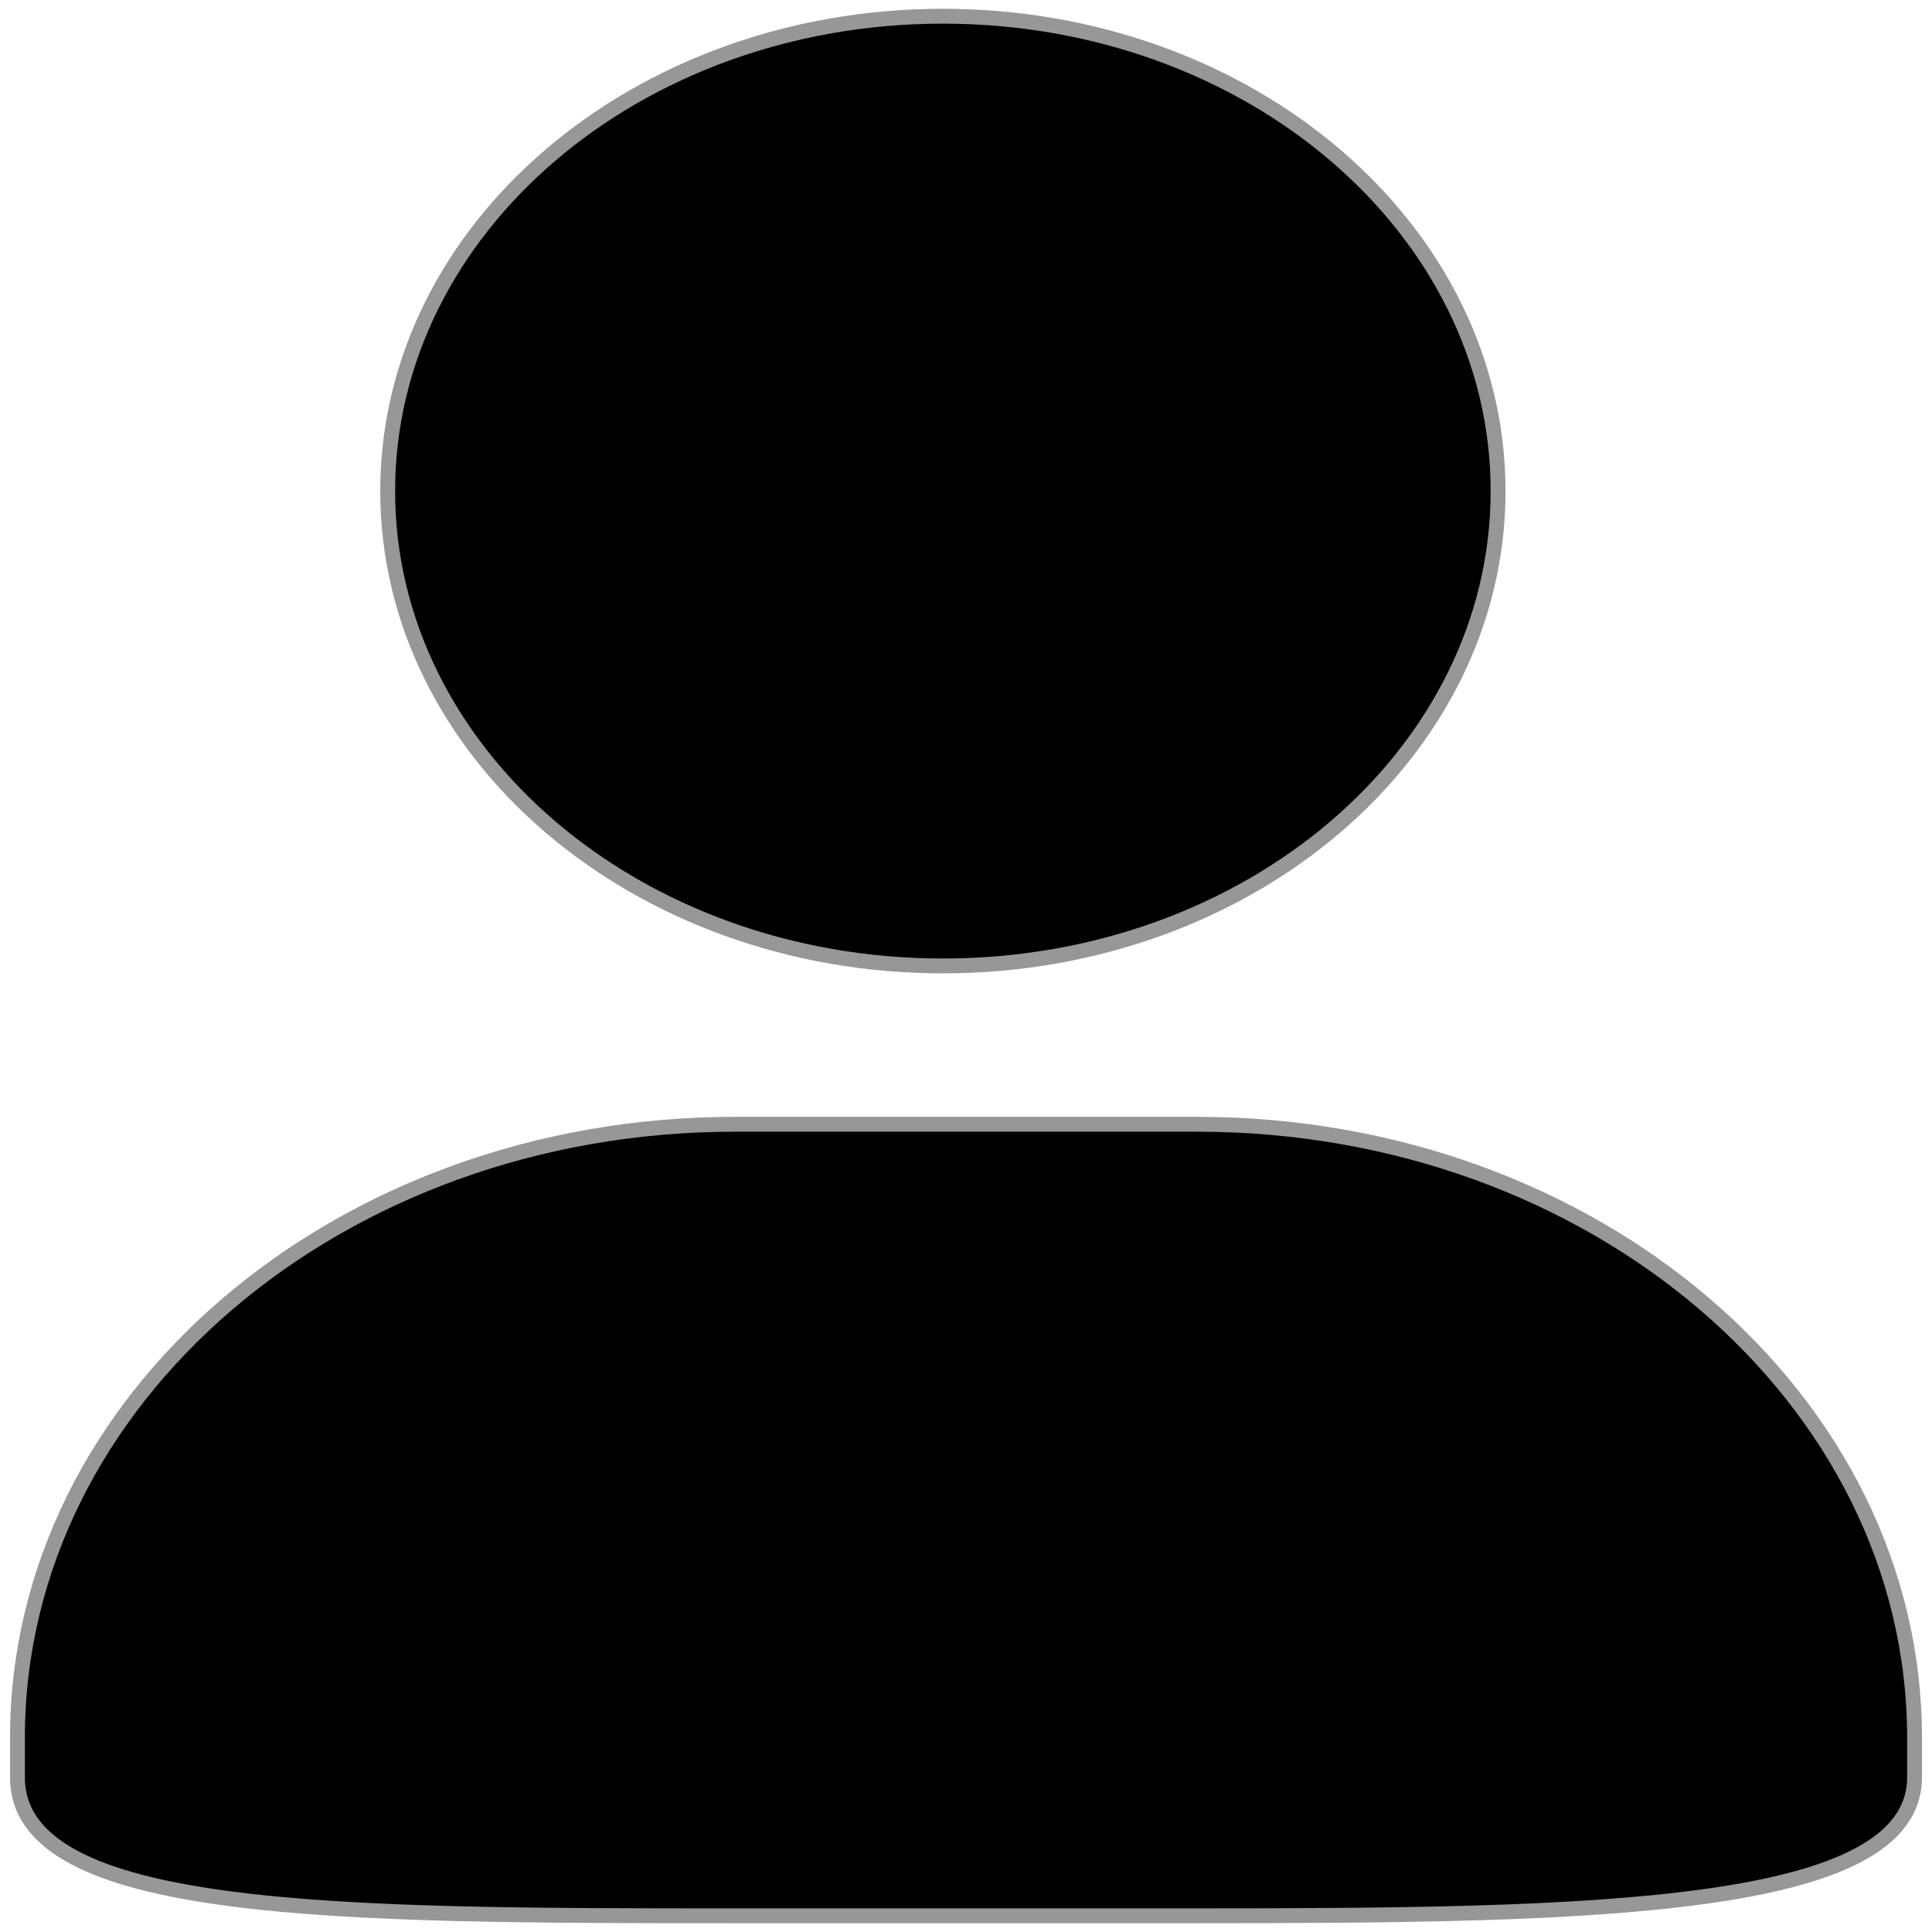
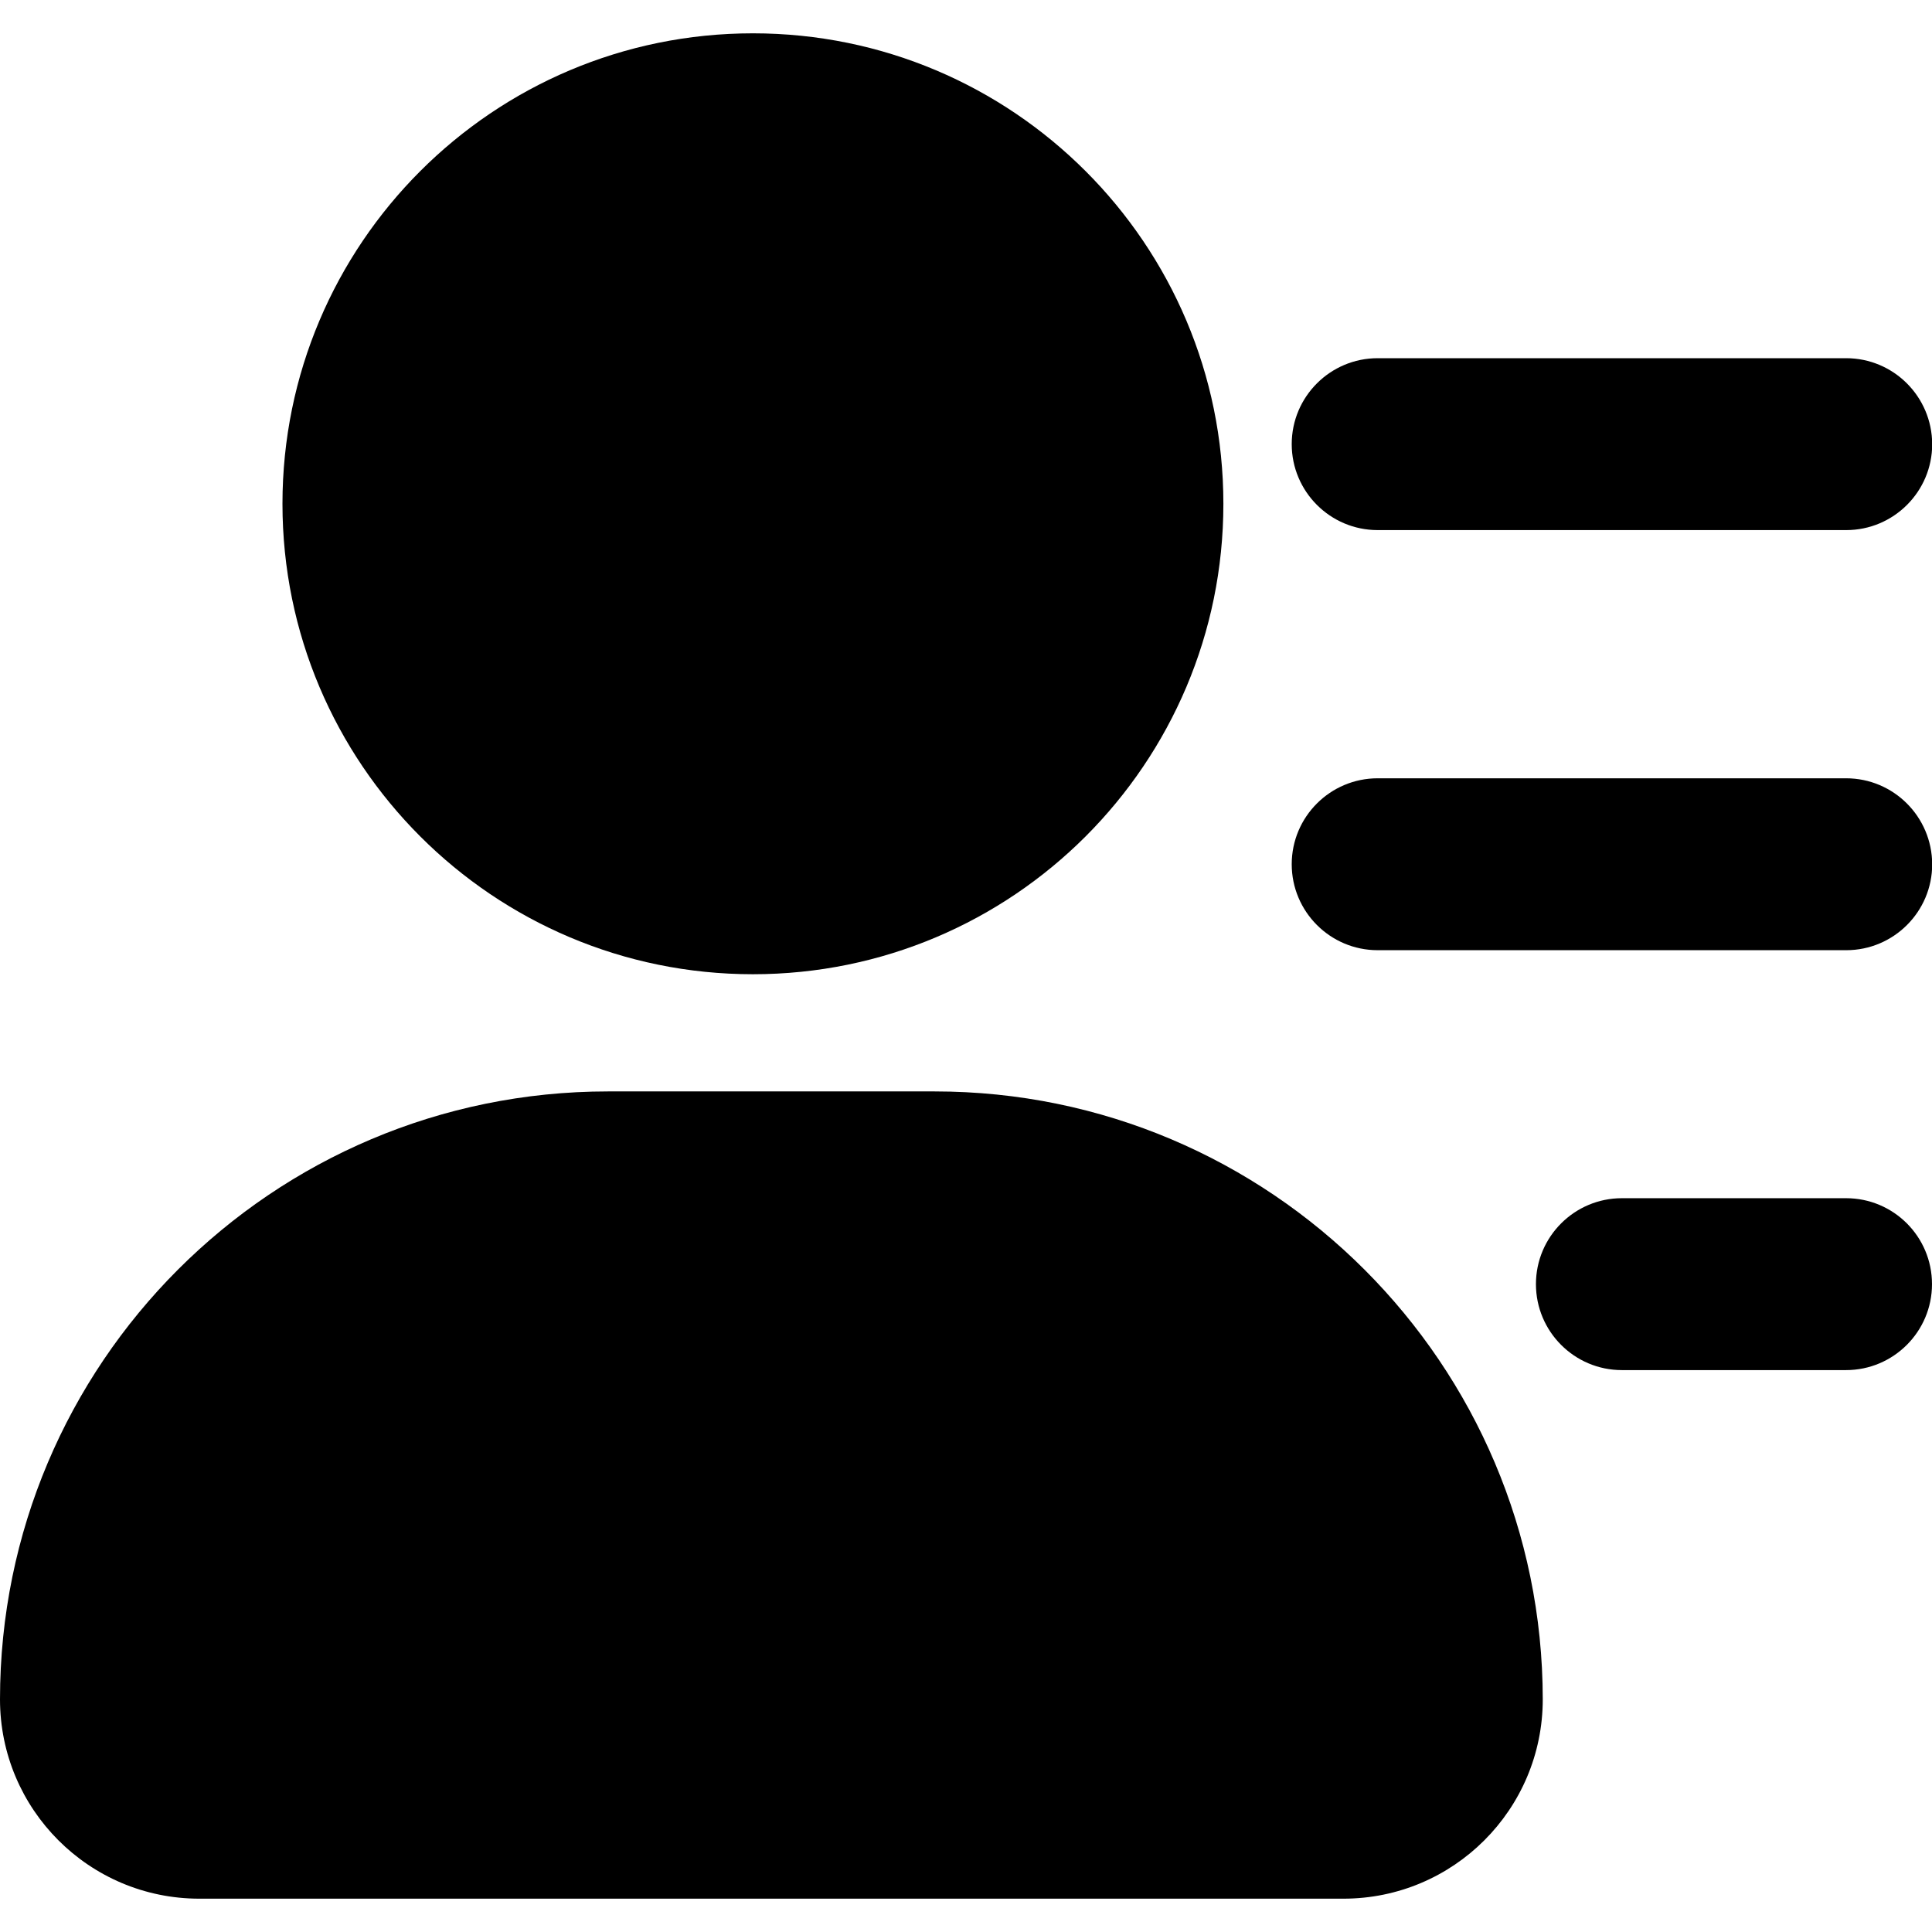
- <svg xmlns="http://www.w3.org/2000/svg" width="130" height="130">
-   <path d="M63.444 64.996c20.633 0 37.359-14.308 37.359-31.953 0-17.649-16.726-31.952-37.359-31.952-20.631 0-37.36 14.303-37.358 31.952 0 17.645 16.727 31.953 37.359 31.953zM80.57 75.65H49.434c-26.652 0-48.26 18.477-48.26 41.27v2.664c0 9.316 21.608 9.325 48.26 9.325H80.57c26.649 0 48.256-.344 48.256-9.325v-2.663c0-22.794-21.605-41.271-48.256-41.271z" stroke="#979797" />
+ <svg xmlns="http://www.w3.org/2000/svg" t="1702304683716" class="icon" viewBox="0 0 1024 1024" version="1.1" p-id="16430" width="24" height="24">
+   <path d="M399.064 267.013m-249.352 0a249.352 249.352 0 1 0 498.705 0 249.352 249.352 0 1 0-498.705 0Z" p-id="16431" />
+   <path d="M495.393 578.477H322.201C144.193 578.477 0 722.871 0 900.678c0 58.299 47.262 105.661 105.661 105.661h606.373c58.299 0 105.661-47.262 105.661-105.661-0.1-177.808-144.494-322.201-322.302-322.201zM978.444 189.849H730.196c-25.086 0-45.556 20.37-45.556 45.556 0 25.086 20.37 45.556 45.556 45.556h248.349c25.086 0 45.556-20.37 45.556-45.556-0.1-25.186-20.47-45.556-45.656-45.556zM978.444 412.51H730.196c-25.086 0-45.556 20.37-45.556 45.556 0 25.086 20.37 45.556 45.556 45.556h248.349c25.086 0 45.556-20.37 45.556-45.556-0.1-25.186-20.47-45.556-45.656-45.556zM978.444 635.071H859.638c-25.086 0-45.556 20.37-45.556 45.556 0 25.086 20.37 45.556 45.556 45.556h118.806c25.086 0 45.556-20.37 45.556-45.556 0-25.186-20.37-45.556-45.556-45.556z" p-id="16432" />
</svg>
